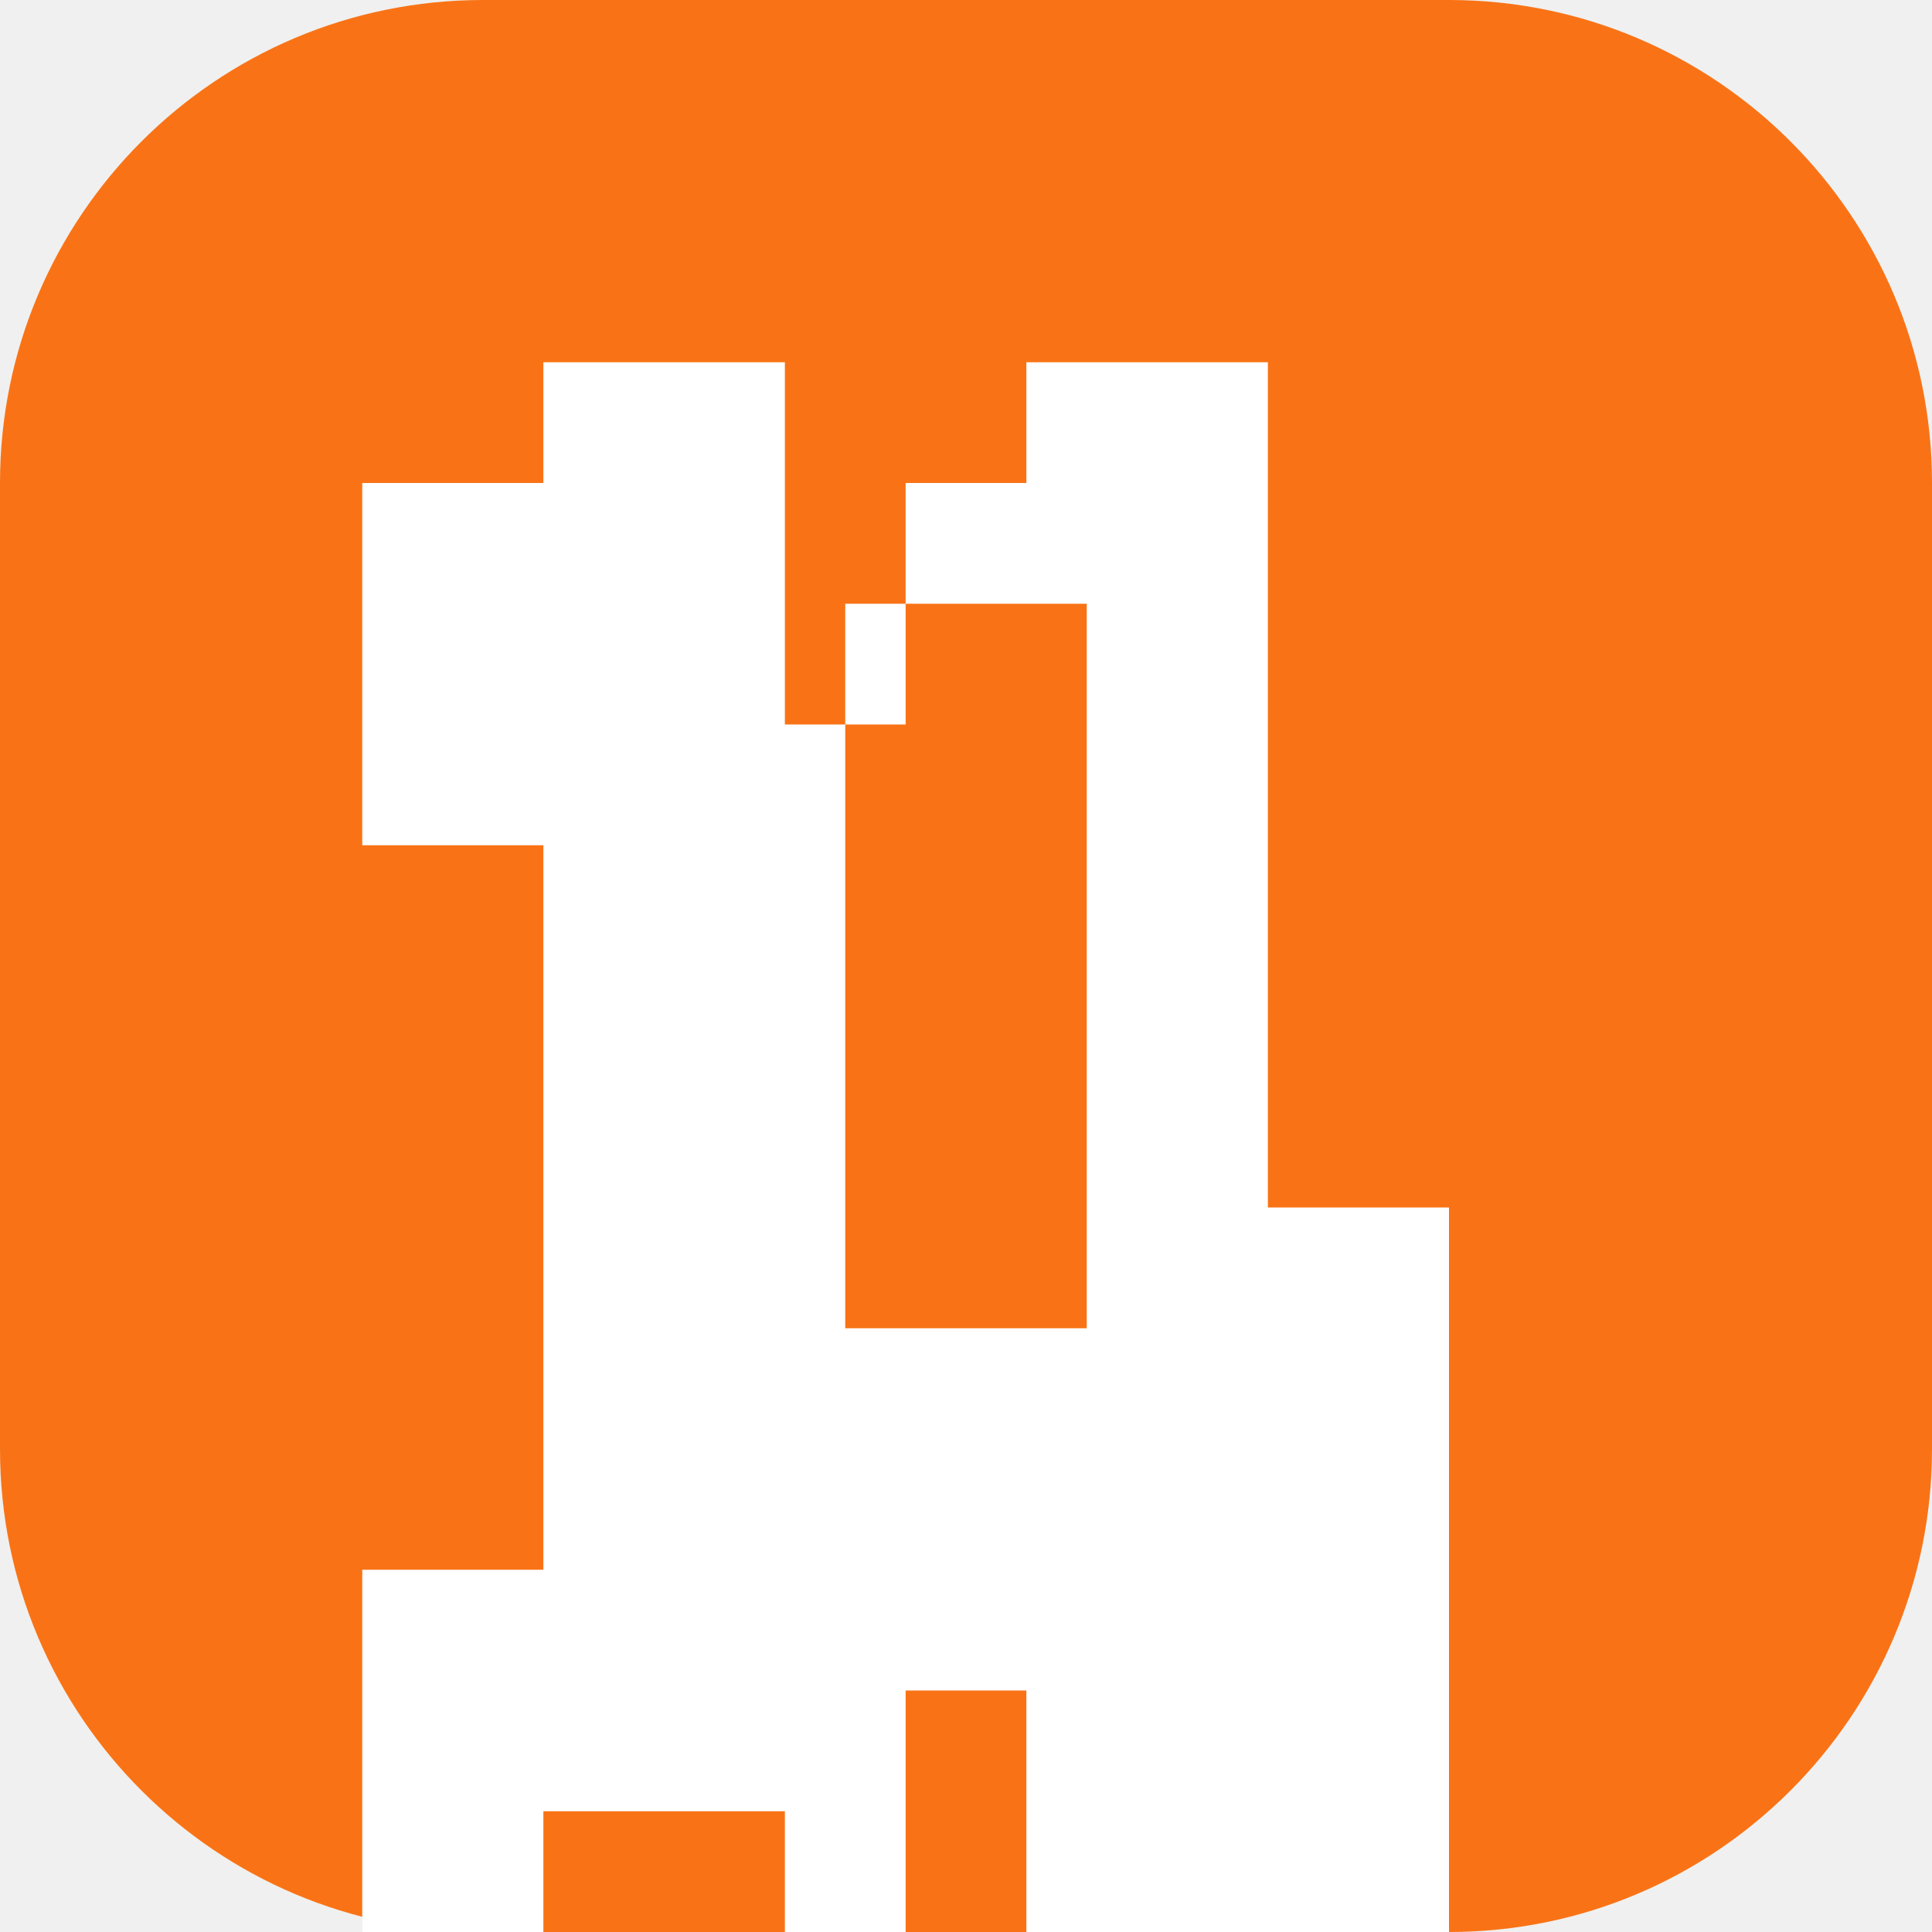
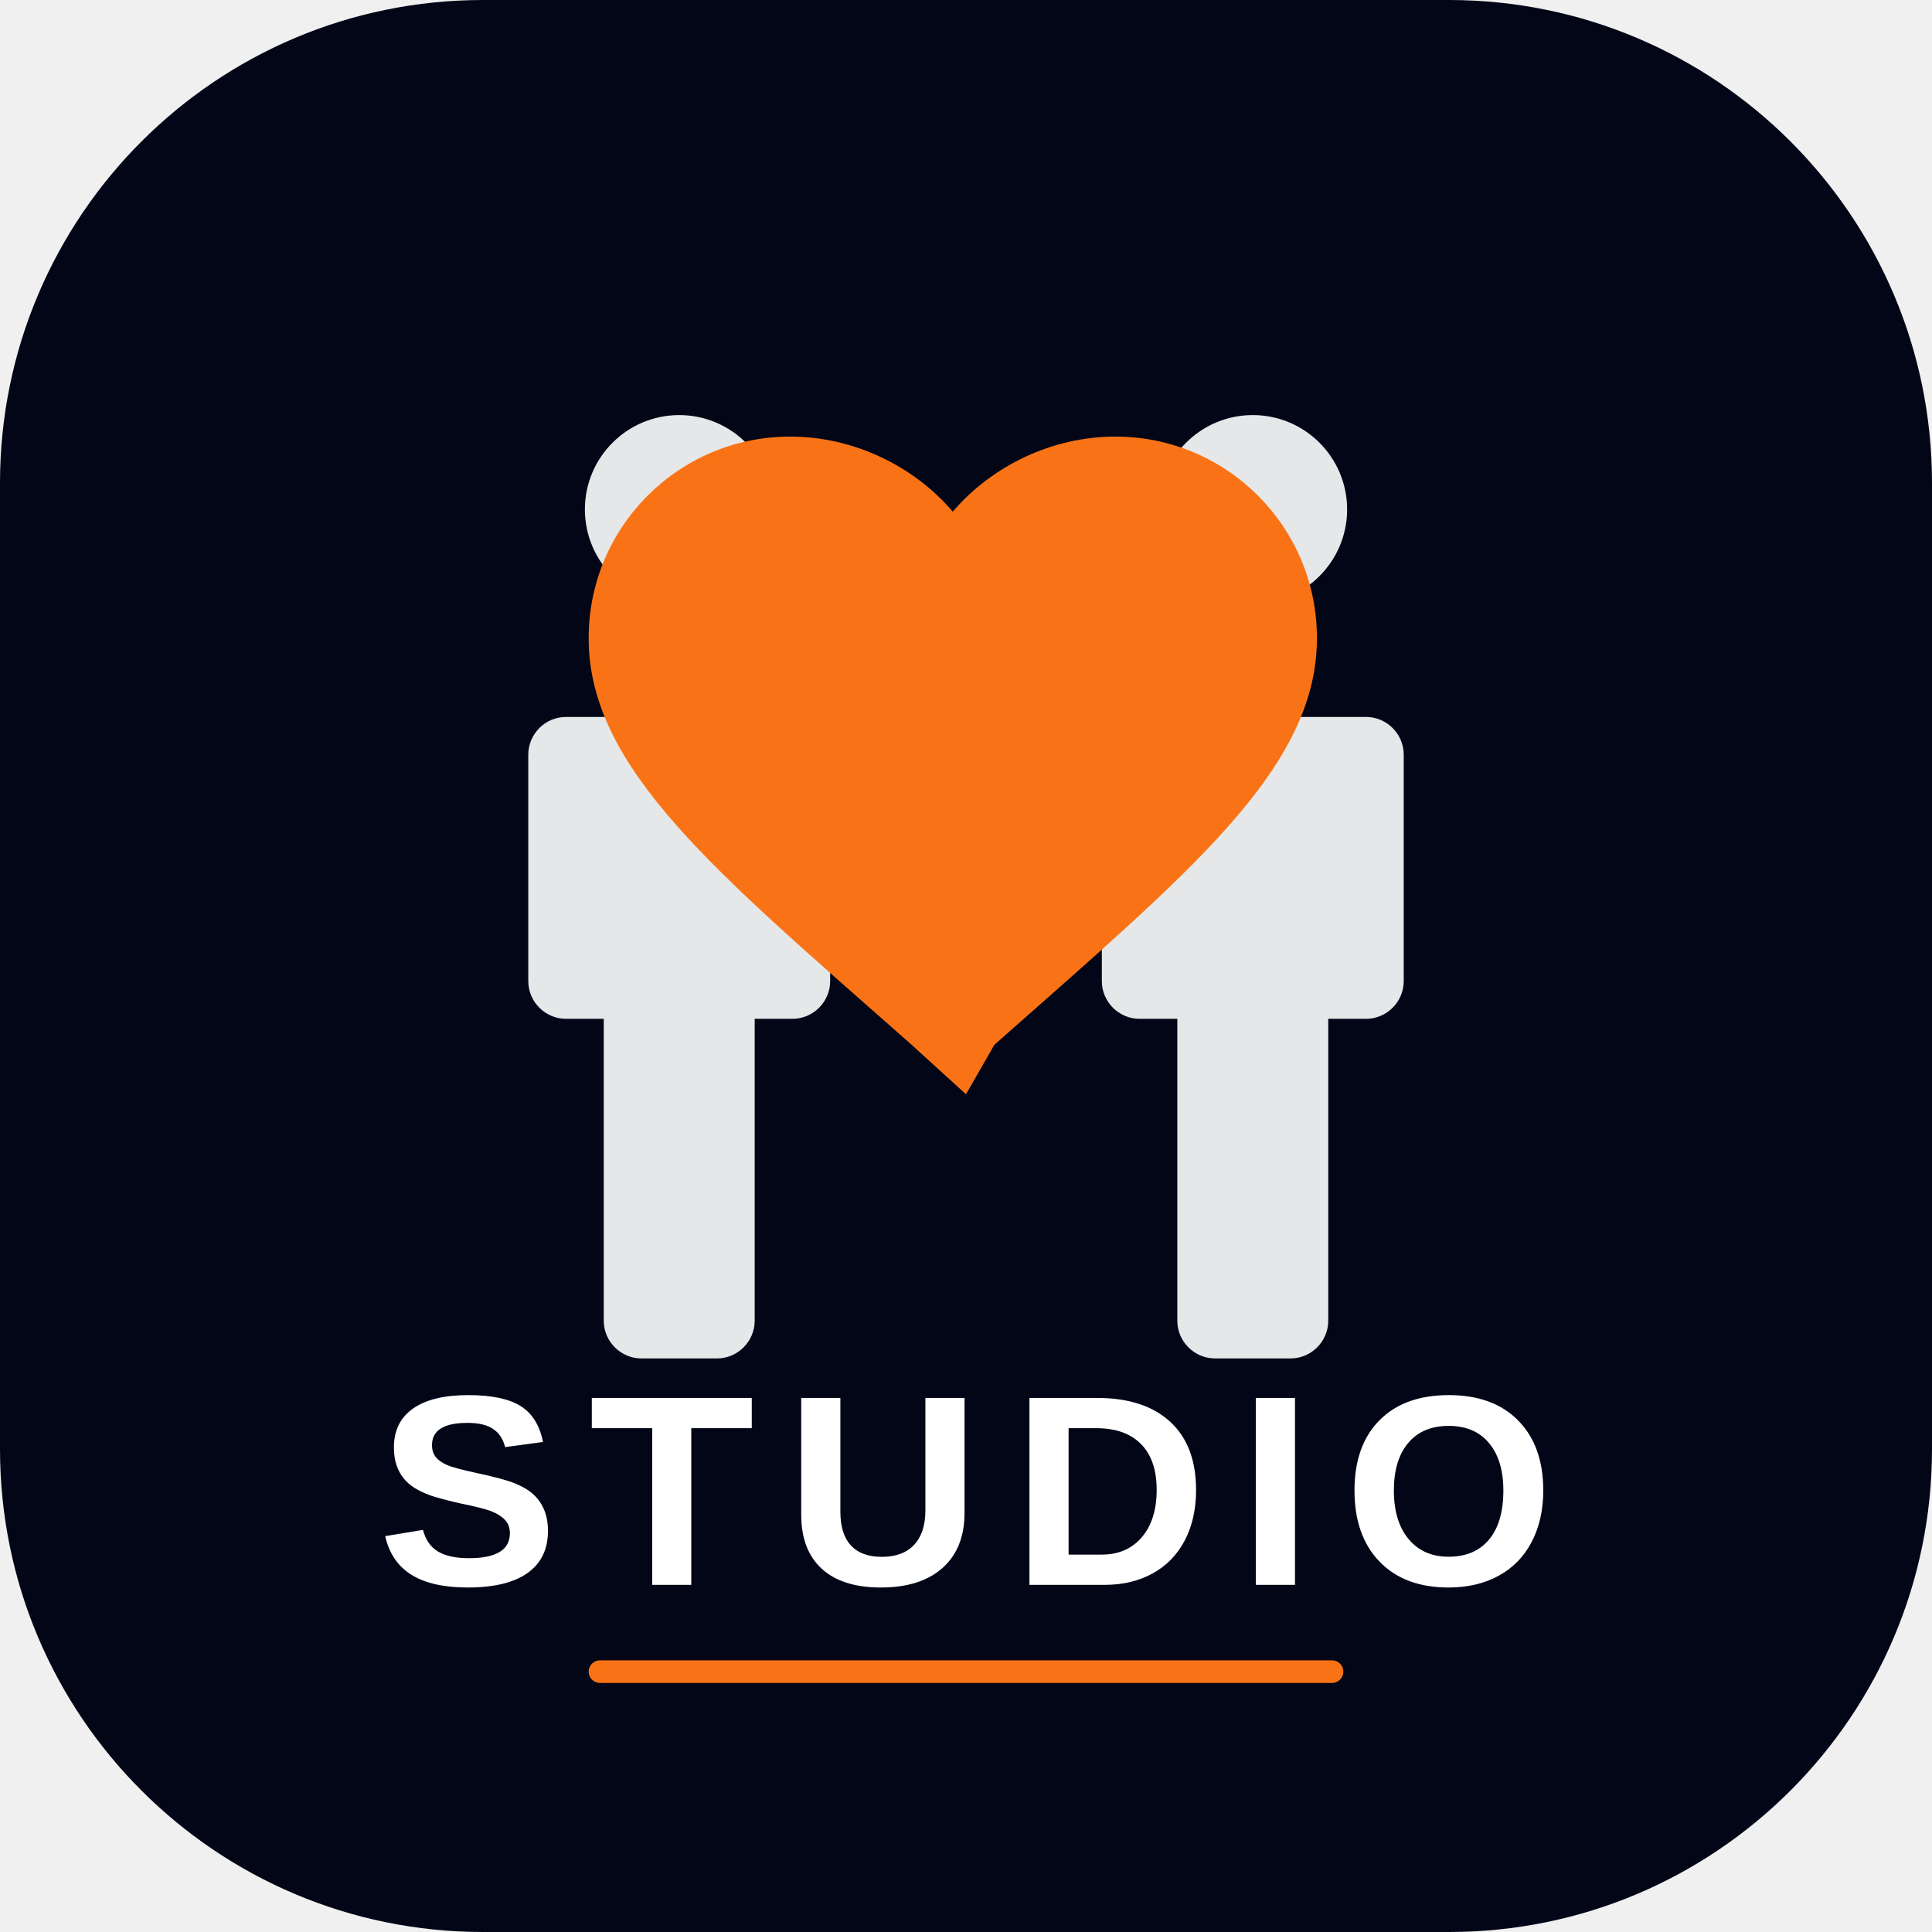
<svg xmlns="http://www.w3.org/2000/svg" viewBox="0 0 512 512">
-   <rect width="512" height="512" rx="128" fill="#f97316" />
-   <path fill="white" d="M368 128h-32V96h-64v32h-32v64h-32V96h-64v32H96v96h48v192H96v96h48v-32h64v32h32v-64h32v96h64v-32h48V320h-48v-192zm-80 224h-64V160h64v192z" />
+   <rect width="512" height="512" rx="128" fill="#020617" />
+   <g fill="#FFFFFF">
+     <path d="M180 160c13.8 0 25-11.2 25-25s-11.2-25-25-25-25 11.2-25 25 11.2 25 25 25zm-20 30h-10c-5.5 0-10 4.5-10 10v60c0 5.5 4.5 10 10 10h10v80c0 5.5 4.5 10 10 10h20c5.5 0 10-4.5 10-10v-80h10c5.5 0 10-4.5 10-10v-60c0-5.5-4.5-10-10-10h-50z" opacity="0.9" />
+     <path d="M332 160c13.8 0 25-11.2 25-25s-11.2-25-25-25-25 11.2-25 25 11.2 25 25 25zm20 30h10c5.5 0 10 4.5 10 10v60c0 5.5-4.5 10-10 10h-10v80c0 5.5-4.5 10-10 10h-20c-5.5 0-10-4.5-10-10v-80h-10c-5.5 0-10-4.5-10-10v-60c0-5.5 4.5-10 10-10h50z" opacity="0.9" />
+   </g>
+   <path fill="#f97316" d="M256 290l-14.5-13.2C189.9 231.2 156 203.8 156 169.1c0-29.5 23.9-53.4 53.4-53.4 16.7 0 32.7 7.7 43.1 19.9 10.4-12.2 26.4-19.9 43.1-19.9 29.5 0 53.4 23.9 53.4 53.4 0 34.7-33.9 62.1-85.5 107.8L256 290z" transform="translate(0, 20) scale(0.8) transform-origin(center)" />
+   <text x="50%" y="420" text-anchor="middle" fill="#FFFFFF" font-family="Arial, sans-serif" font-weight="900" font-size="72" letter-spacing="8">STUDIO</text>
+   <rect x="156" y="440" width="200" height="6" rx="3" fill="#f97316" />
</svg>
